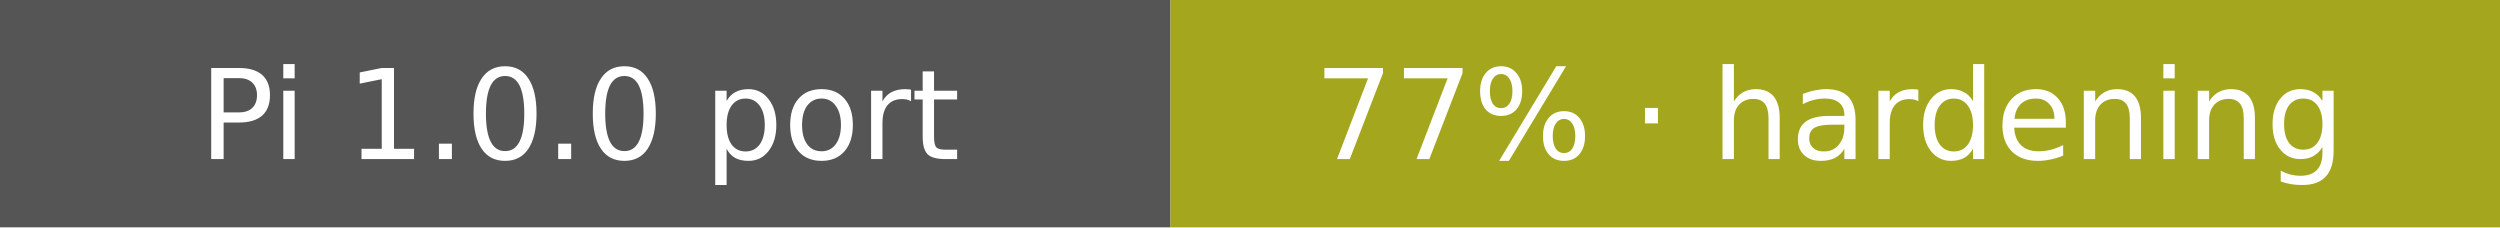
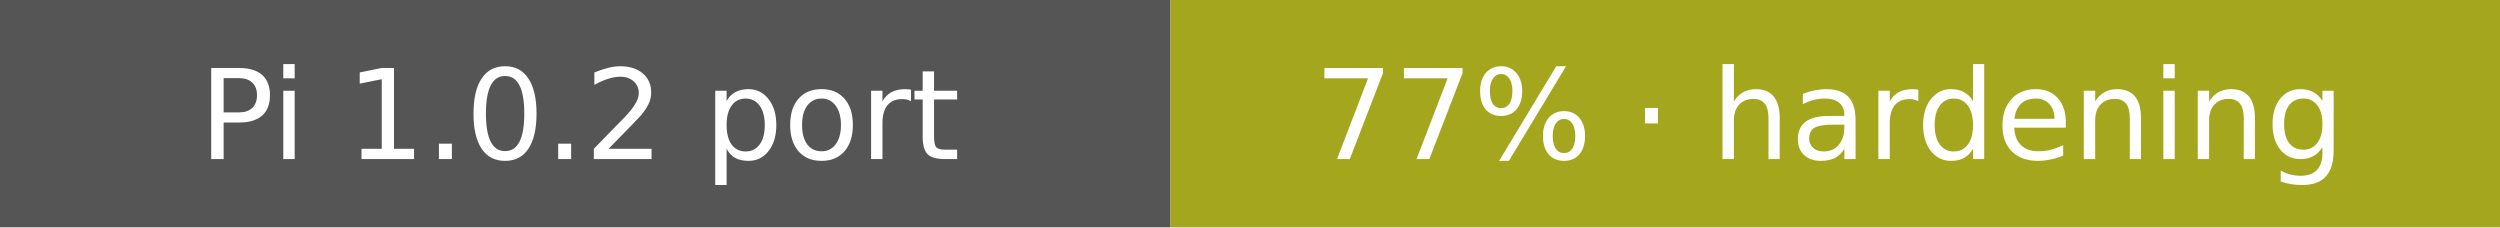
- <svg xmlns="http://www.w3.org/2000/svg" width="220" height="20" role="img" aria-label="Pi 1.0.0 port: 77% · hardening">
+ <svg xmlns="http://www.w3.org/2000/svg" width="220" height="20" role="img" aria-label="Pi 1.0.2 port: 77% · hardening">
  <rect width="103" height="20" fill="#555" />
  <rect x="103" width="117" height="20" fill="#a4a61d" />
  <g fill="#fff" text-anchor="middle" font-family="Verdana,Geneva,DejaVu Sans,sans-serif" font-size="11">
-     <text x="51" y="14">Pi 1.0.0 port</text>
+     <text x="51" y="14">Pi 1.0.2 port</text>
    <text x="161" y="14">77% · hardening</text>
  </g>
</svg>
